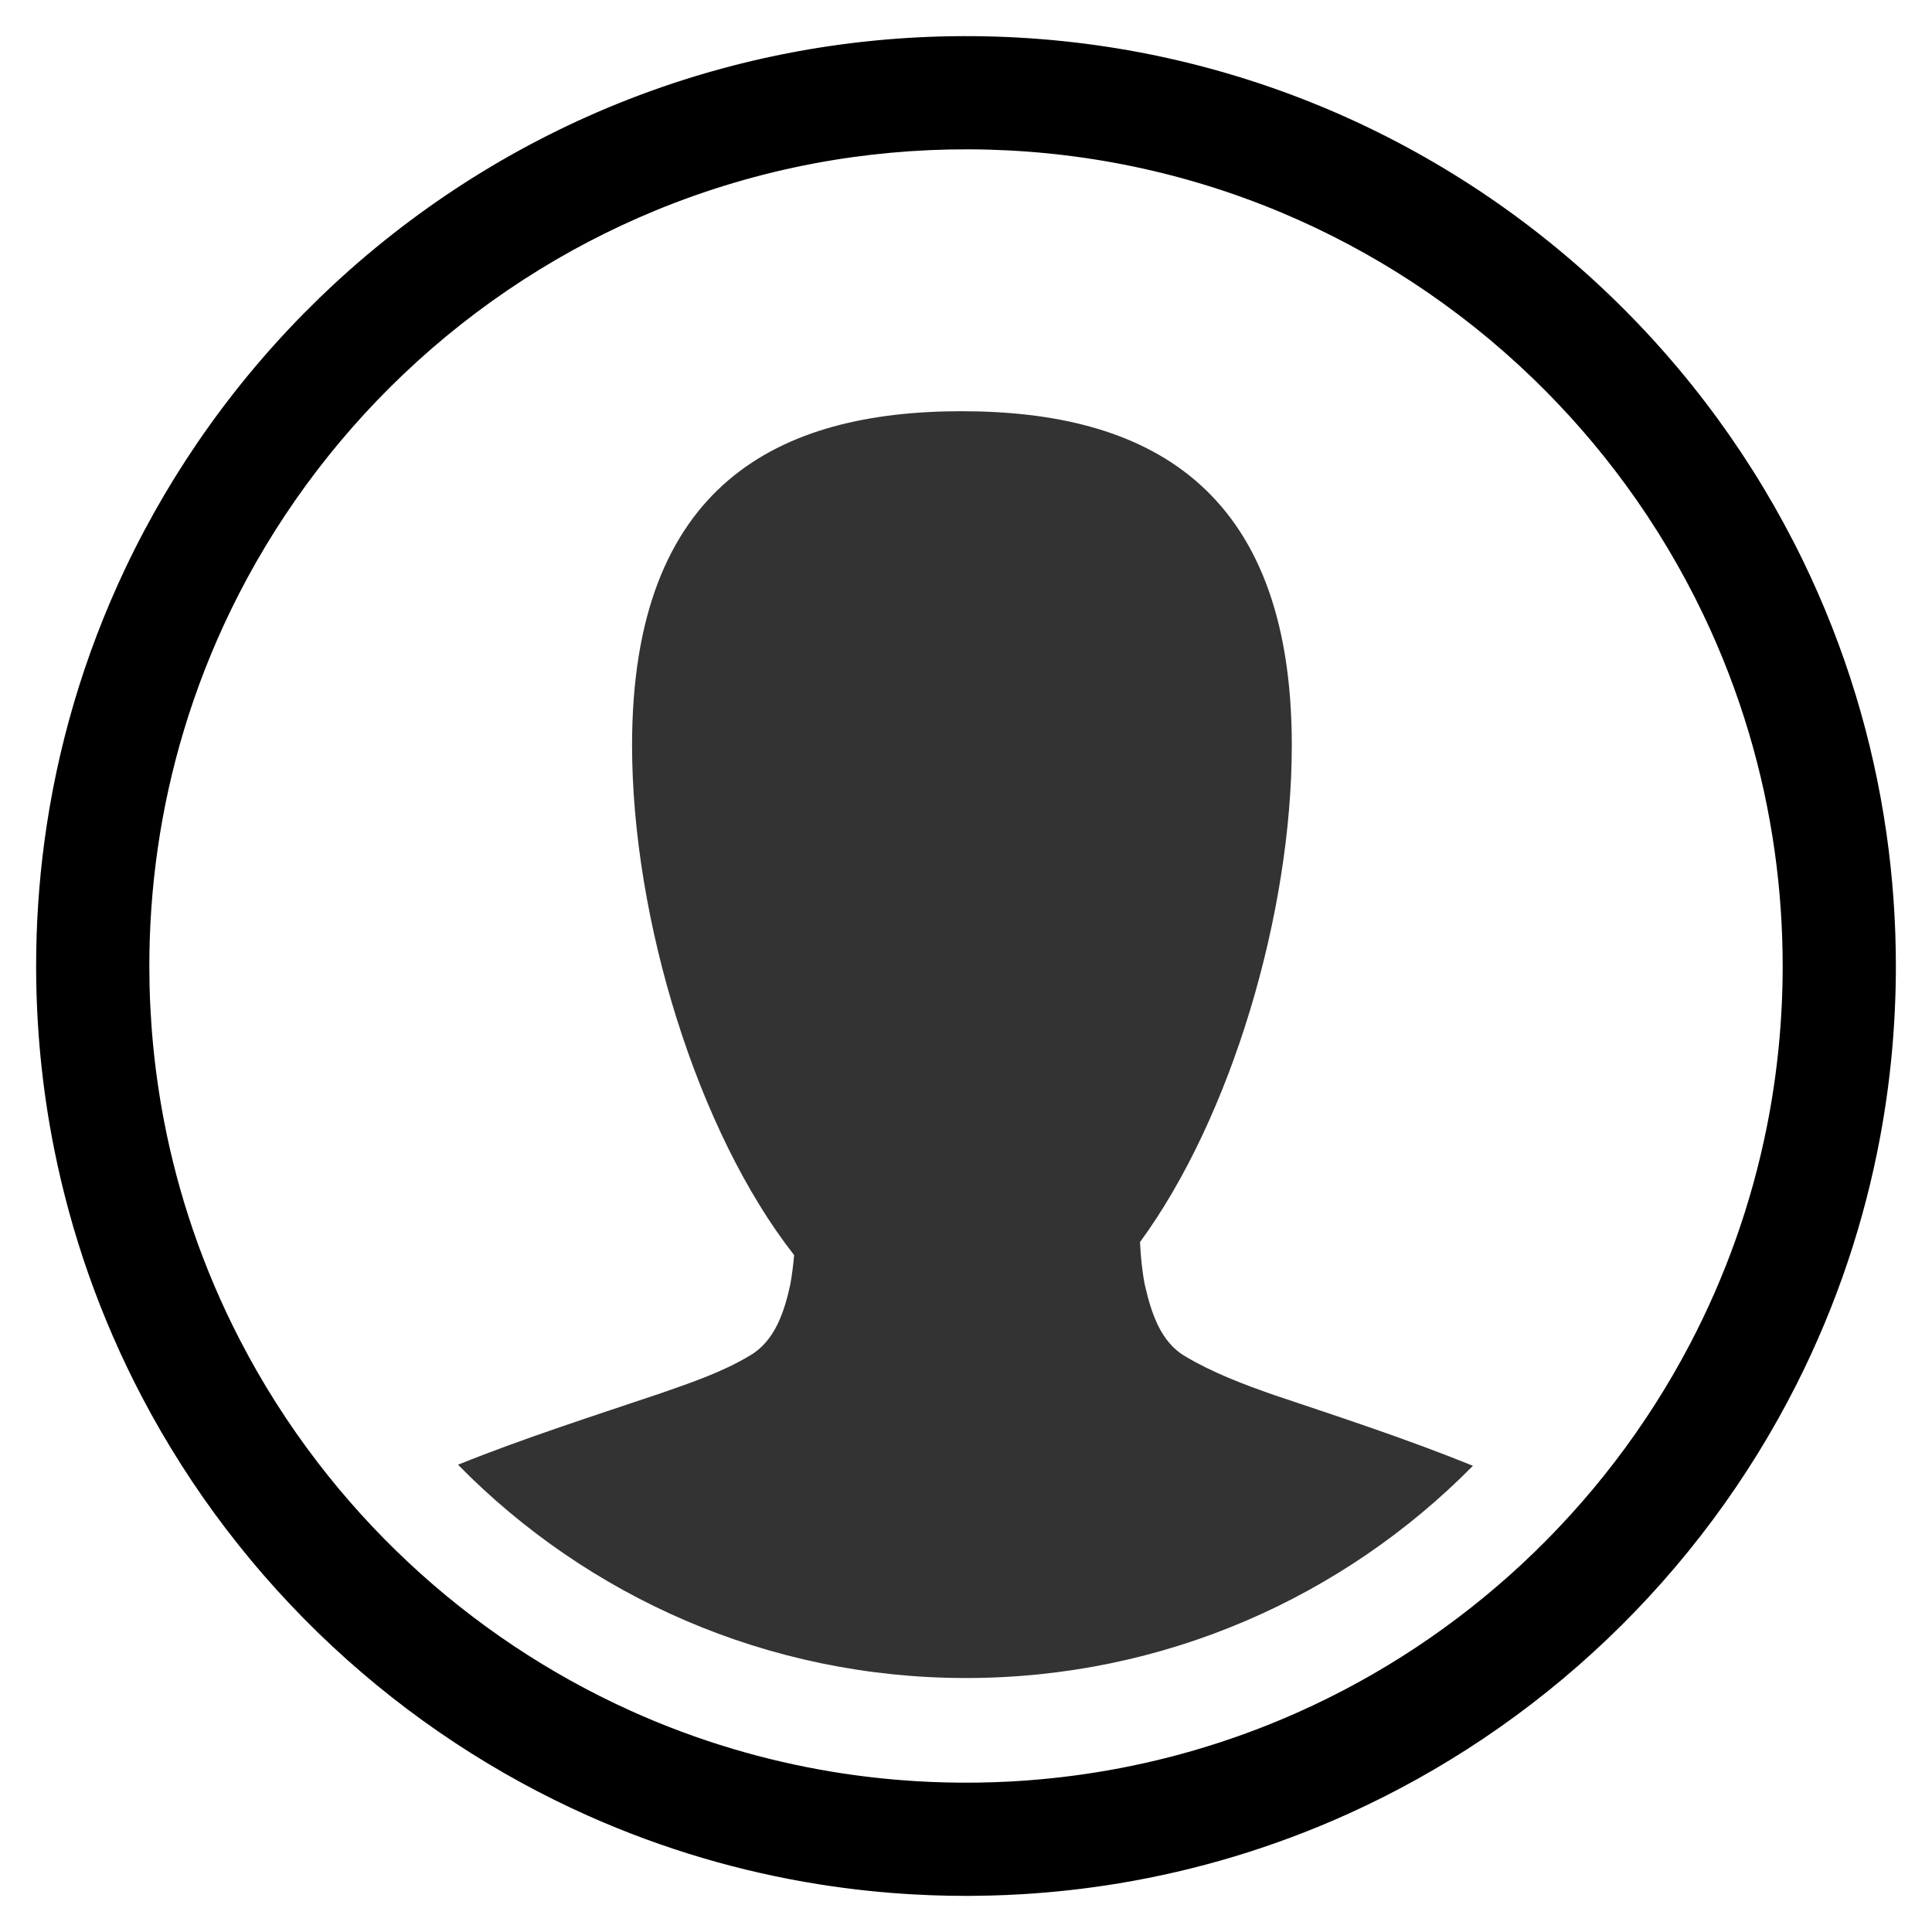
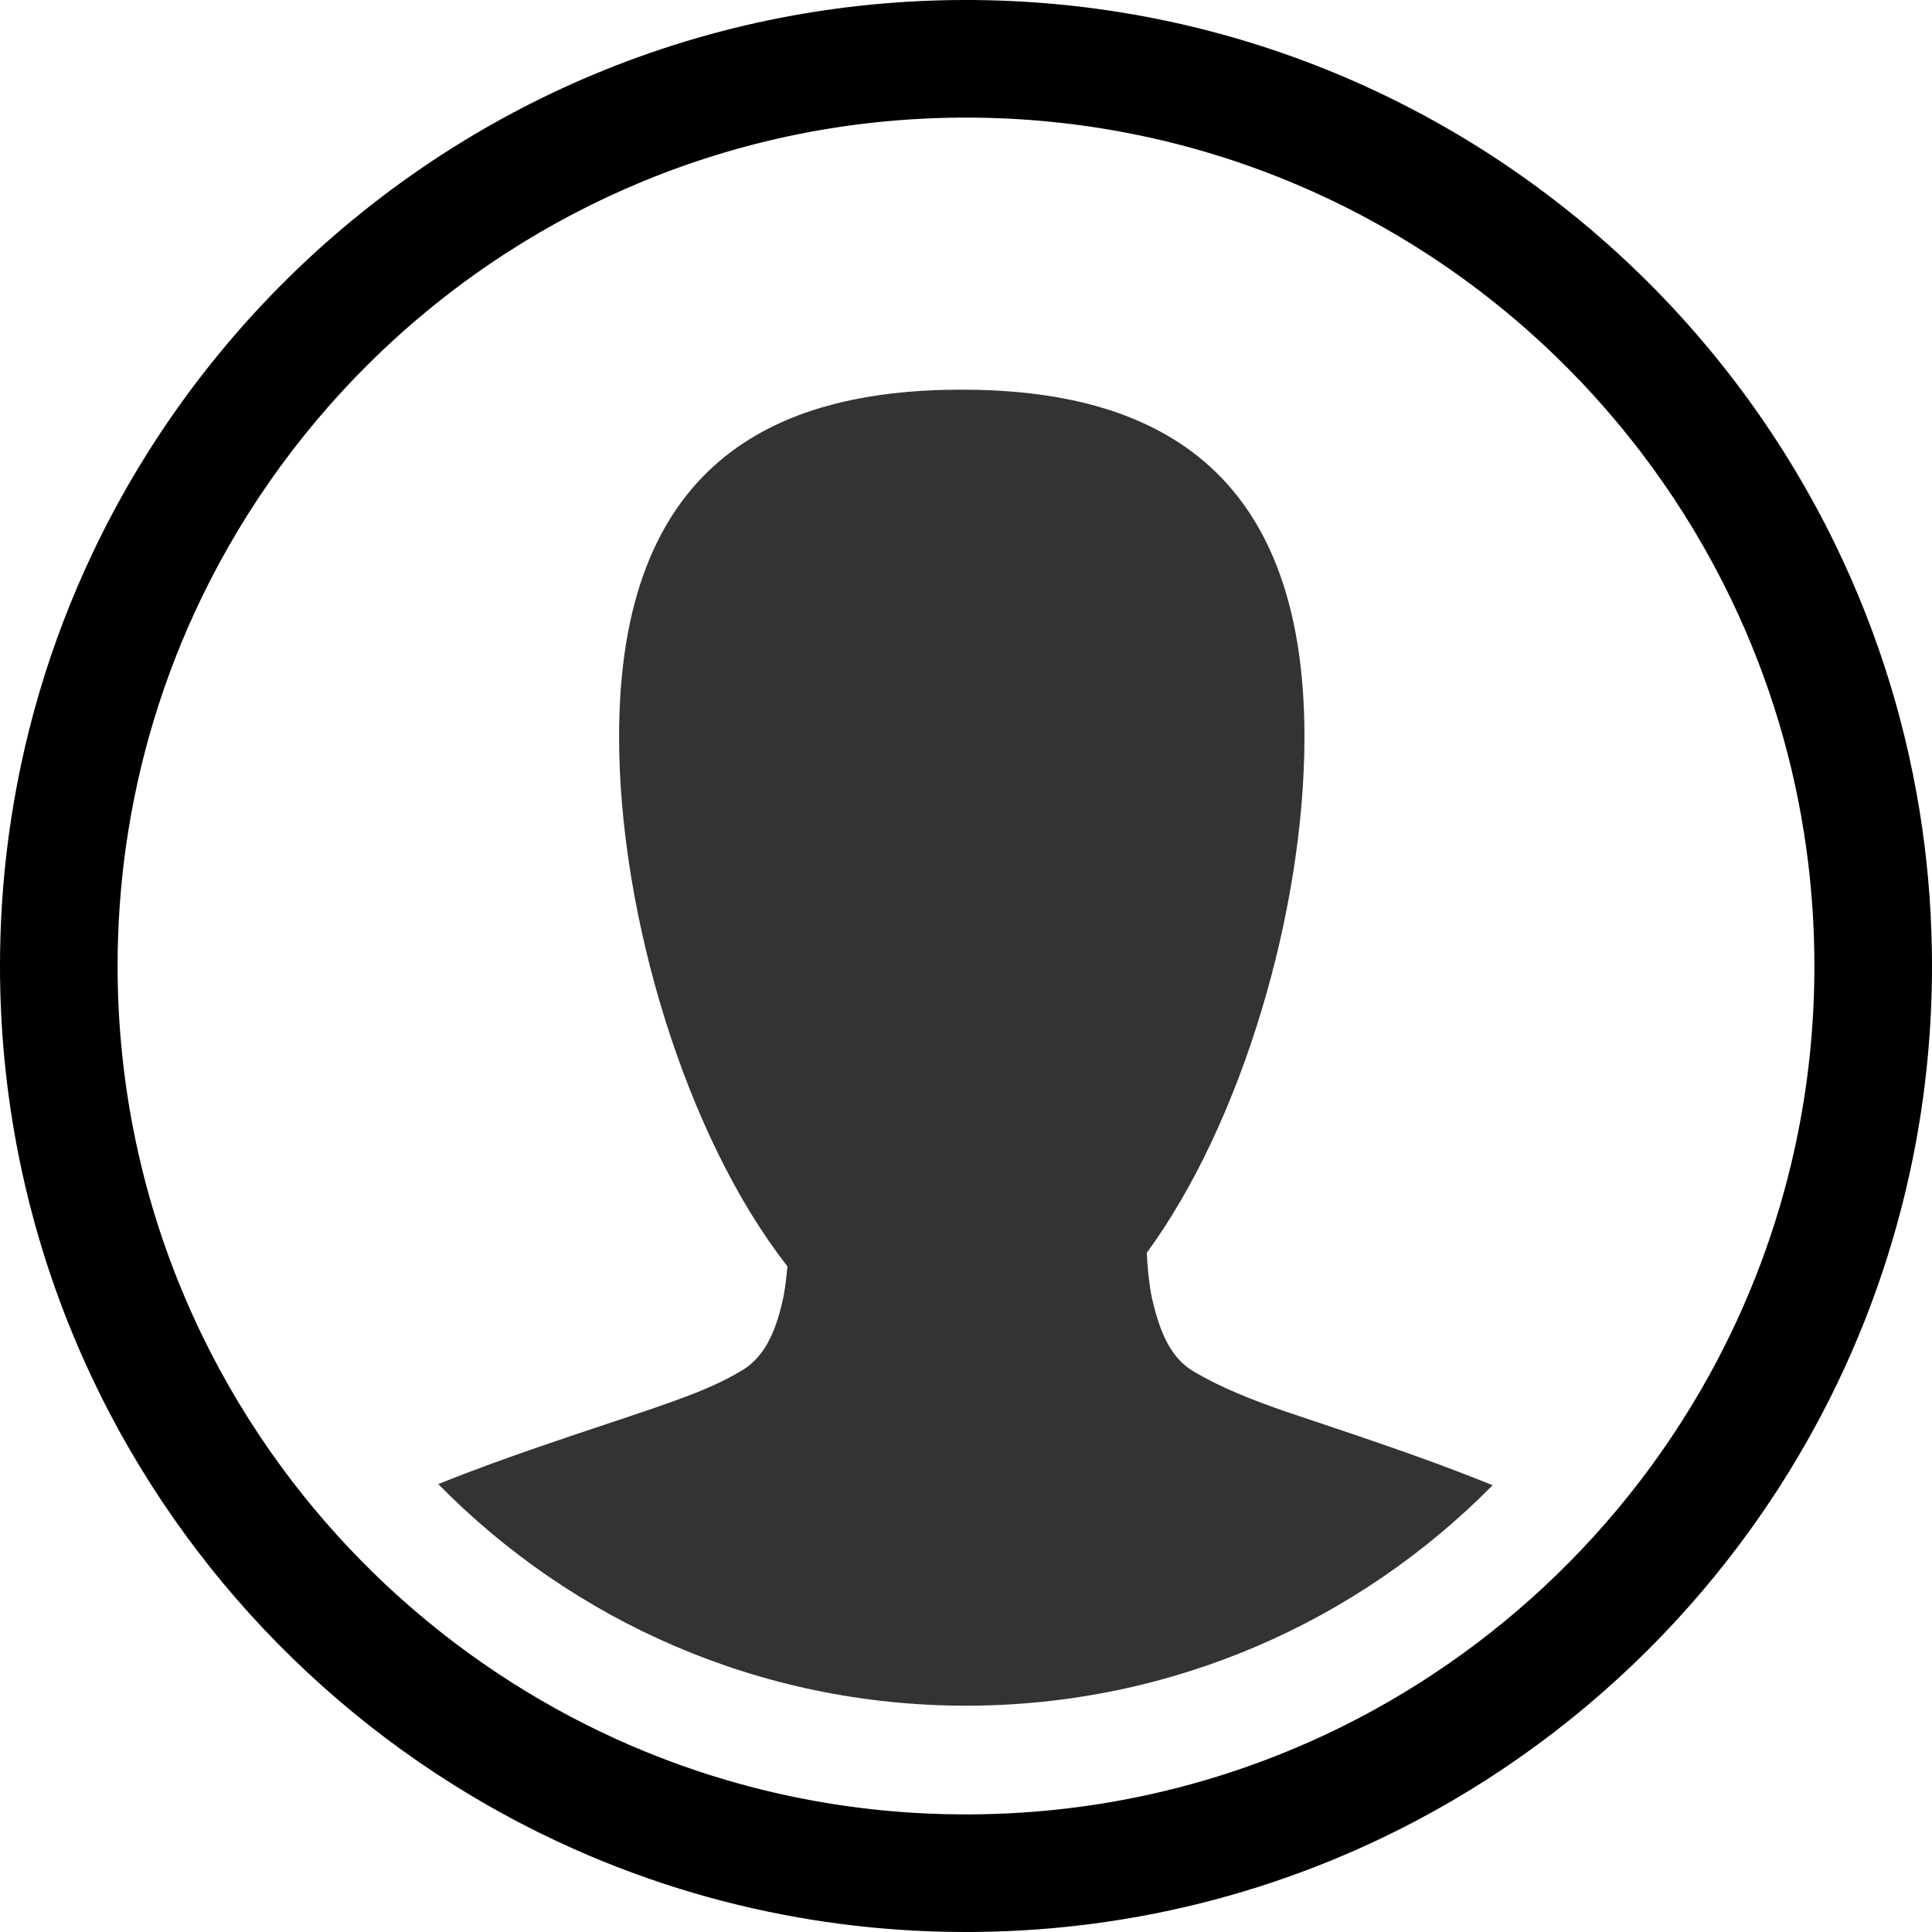
<svg xmlns="http://www.w3.org/2000/svg" width="100%" height="100%" viewBox="0 0 512 512" version="1.1" xml:space="preserve" style="fill-rule:evenodd;clip-rule:evenodd;stroke-linejoin:round;stroke-miterlimit:1.414;">
  <g id="Layer1">
-     <path d="M256,502.426c-1.59,-0.002 -3.181,-0.015 -4.771,-0.045c-2.898,-0.055 -5.795,-0.161 -8.689,-0.317c-8.564,-0.462 -17.105,-1.368 -25.575,-2.718c-10.328,-1.647 -20.55,-3.955 -30.583,-6.908c-10.362,-3.05 -20.521,-6.789 -30.39,-11.181c-12.254,-5.455 -24.059,-11.917 -35.262,-19.294c-11.543,-7.6 -22.446,-16.171 -32.562,-25.588c-10.285,-9.575 -19.754,-20.024 -28.272,-31.2c-8.404,-11.028 -15.881,-22.761 -22.316,-35.042c-5.453,-10.404 -10.158,-21.2 -14.063,-32.278c-3.878,-11.001 -6.967,-22.28 -9.236,-33.723c-3.141,-15.839 -4.707,-31.985 -4.707,-48.132c0,-11.001 0.725,-22.002 2.182,-32.907c1.66,-12.412 4.27,-24.697 7.806,-36.711c3.614,-12.277 8.195,-24.268 13.683,-35.829c6.274,-13.218 13.732,-25.872 22.249,-37.769c8.613,-12.032 18.307,-23.287 28.924,-33.593c11.155,-10.828 23.328,-20.604 36.312,-29.154c12.664,-8.339 26.098,-15.508 40.08,-21.376c15.387,-6.457 31.433,-11.333 47.811,-14.528c15.338,-2.992 30.957,-4.508 46.582,-4.557c15.644,-0.05 31.292,1.368 46.666,4.267c16.41,3.095 32.498,7.874 47.935,14.241c14.023,5.785 27.505,12.875 40.224,21.14c12.83,8.339 24.882,17.871 35.956,28.429c10.708,10.21 20.5,21.377 29.22,33.329c8.619,11.815 16.189,24.395 22.58,37.549c5.589,11.501 10.276,23.439 14.001,35.672c3.643,11.964 6.365,24.207 8.14,36.587c1.67,11.657 2.501,23.434 2.501,35.21c0,15.122 -1.372,30.243 -4.128,45.113c-2.083,11.24 -4.954,22.333 -8.588,33.172c-3.738,11.151 -8.283,22.031 -13.583,32.53c-6.364,12.606 -13.817,24.66 -22.241,35.993c-8.385,11.278 -17.731,21.841 -27.902,31.539c-10.179,9.705 -21.184,18.544 -32.86,26.384c-11.338,7.613 -23.307,14.283 -35.75,19.912c-9.836,4.45 -19.965,8.249 -30.302,11.362c-10.006,3.013 -20.205,5.383 -30.513,7.093c-8.452,1.402 -16.976,2.361 -25.528,2.876c-2.889,0.174 -5.781,0.298 -8.675,0.371c-1.587,0.041 -3.175,0.063 -4.763,0.076c-0.531,0.003 -1.062,0.004 -1.593,0.005ZM256,472.426c1.167,-0.002 2.334,-0.009 3.502,-0.028c2.551,-0.04 5.102,-0.125 7.65,-0.254c7.756,-0.394 15.49,-1.201 23.159,-2.424c8.843,-1.41 17.598,-3.372 26.196,-5.874c9.313,-2.71 18.441,-6.053 27.302,-9.997c10.959,-4.878 21.508,-10.674 31.507,-17.301c9.944,-6.591 19.342,-14.002 28.074,-22.131c8.882,-8.269 17.074,-17.28 24.459,-26.91c7.544,-9.837 14.245,-20.319 19.999,-31.3c4.683,-8.935 8.737,-18.199 12.12,-27.702c3.506,-9.849 6.29,-19.954 8.324,-30.209c2.761,-13.919 4.134,-28.106 4.134,-42.296c0,-10.126 -0.697,-20.252 -2.103,-30.28c-1.492,-10.653 -3.783,-21.194 -6.853,-31.504c-3.204,-10.759 -7.254,-21.265 -12.099,-31.391c-5.732,-11.982 -12.575,-23.431 -20.403,-34.162c-7.41,-10.156 -15.701,-19.668 -24.748,-28.398c-9.833,-9.488 -20.559,-18.049 -31.994,-25.53c-10.959,-7.169 -22.569,-13.343 -34.645,-18.411c-13.499,-5.665 -27.577,-9.943 -41.946,-12.746c-13.478,-2.629 -27.203,-3.959 -40.934,-4.003c-13.748,-0.043 -27.499,1.201 -41.011,3.749c-14.397,2.715 -28.511,6.908 -42.055,12.494c-12.111,4.995 -23.762,11.101 -34.768,18.207c-11.481,7.412 -22.258,15.911 -32.149,25.341c-9.413,8.974 -18.021,18.791 -25.686,29.297c-7.57,10.377 -14.219,21.426 -19.833,32.98c-5.001,10.291 -9.179,20.98 -12.478,31.936c-3.1,10.295 -5.424,20.824 -6.949,31.467c-1.469,10.248 -2.198,20.601 -2.198,30.954c0,13.74 1.287,27.478 3.876,40.973c1.887,9.841 4.465,19.55 7.709,29.031c3.41,9.967 7.556,19.682 12.389,29.042c5.887,11.403 12.794,22.277 20.603,32.461c7.254,9.458 15.285,18.319 23.985,26.467c8.706,8.154 18.082,15.593 28.006,22.213c9.795,6.535 20.122,12.27 30.85,17.124c8.832,3.995 17.933,7.393 27.224,10.159c8.575,2.553 17.309,4.568 26.135,6.032c7.424,1.232 14.912,2.074 22.423,2.527c2.541,0.153 5.086,0.262 7.631,0.326c1.397,0.036 2.795,0.055 4.193,0.067c0.467,0.002 0.935,0.003 1.402,0.004Z" style="fill:#000;fill-rule:nonzero;" />
-     <path d="M390.343,388.451c-34.228,34.713 -81.791,56.243 -134.343,56.243c-52.697,0 -100.377,-21.649 -134.626,-56.53c17.712,-7.134 35.982,-12.942 53.94,-19.007c8.153,-2.845 16.307,-5.617 23.555,-10.002c6.596,-3.914 9.042,-11.742 10.582,-18.808c0.453,-2.573 0.779,-5.164 0.996,-7.737c-25.675,-32.761 -42.943,-89.149 -42.943,-135.1c0,-69.253 38.939,-88.532 87.318,-88.532c48.379,0 87.518,19.279 87.518,88.532c0,44.357 -15.946,98.498 -40.226,131.657c0.181,3.769 0.544,7.592 1.269,11.307c1.63,7.03 3.986,15.039 10.69,18.953c7.357,4.384 15.565,7.483 23.628,10.291c17.547,5.896 35.367,11.716 52.642,18.733Z" style="fill:#000;fill-opacity:0.8;" />
+     <path d="M256,512.001c-1.652,-0.002 -3.305,-0.016 -4.956,-0.047c-3.011,-0.057 -6.021,-0.167 -9.027,-0.329c-8.897,-0.48 -17.77,-1.421 -26.569,-2.824c-10.729,-1.711 -21.348,-4.109 -31.771,-7.176c-10.765,-3.169 -21.318,-7.053 -31.571,-11.616c-12.73,-5.667 -24.994,-12.38 -36.632,-20.043c-11.991,-7.896 -23.318,-16.8 -33.827,-26.583c-10.685,-9.947 -20.522,-20.802 -29.371,-32.412c-8.73,-11.456 -16.498,-23.645 -23.183,-36.403c-5.664,-10.809 -10.552,-22.024 -14.609,-33.533c-4.029,-11.428 -7.238,-23.145 -9.595,-35.033c-3.263,-16.454 -4.89,-33.228 -4.89,-50.002c0,-11.428 0.753,-22.857 2.267,-34.186c1.725,-12.894 4.436,-25.656 8.109,-38.137c3.755,-12.754 8.514,-25.211 14.215,-37.221c6.518,-13.732 14.266,-26.877 23.113,-39.237c8.948,-12.499 19.019,-24.191 30.048,-34.898c11.589,-11.249 24.235,-21.404 37.723,-30.287c13.156,-8.663 27.112,-16.11 41.637,-22.206c15.985,-6.708 32.655,-11.773 49.669,-15.093c15.934,-3.108 32.16,-4.683 48.392,-4.734c16.252,-0.052 32.508,1.421 48.479,4.433c17.048,3.215 33.761,8.18 49.798,14.794c14.568,6.01 28.573,13.376 41.787,21.962c13.328,8.663 25.848,18.565 37.353,29.533c11.124,10.607 21.296,22.208 30.355,34.624c8.954,12.274 16.818,25.343 23.457,39.008c5.806,11.948 10.676,24.35 14.545,37.058c3.785,12.429 6.613,25.148 8.457,38.009c1.734,12.11 2.598,24.344 2.598,36.578c0,15.71 -1.426,31.418 -4.289,46.866c-2.164,11.677 -5.146,23.201 -8.921,34.461c-3.884,11.584 -8.605,22.887 -14.111,33.794c-6.611,13.095 -14.354,25.618 -23.105,37.391c-8.711,11.716 -18.42,22.69 -28.986,32.765c-10.575,10.082 -22.007,19.264 -34.137,27.409c-11.779,7.908 -24.213,14.838 -37.139,20.685c-10.218,4.623 -20.741,8.57 -31.48,11.804c-10.394,3.13 -20.99,5.592 -31.698,7.368c-8.781,1.457 -17.636,2.453 -26.52,2.988c-3.001,0.181 -6.006,0.31 -9.012,0.386c-1.649,0.042 -3.298,0.065 -4.948,0.079c-0.552,0.003 -1.103,0.004 -1.655,0.005l0,0ZM256,480.835c1.212,-0.002 2.425,-0.009 3.638,-0.029c2.65,-0.042 5.3,-0.13 7.947,-0.264c8.058,-0.409 16.092,-1.248 24.059,-2.518c9.187,-1.465 18.282,-3.503 27.214,-6.102c9.675,-2.816 19.157,-6.288 28.363,-10.386c11.385,-5.067 22.343,-11.088 32.731,-17.973c10.33,-6.847 20.093,-14.546 29.165,-22.991c9.227,-8.59 17.737,-17.951 25.409,-27.955c7.837,-10.22 14.799,-21.109 20.776,-32.517c4.865,-9.282 9.077,-18.906 12.591,-28.778c3.642,-10.232 6.534,-20.729 8.647,-31.383c2.869,-14.459 4.295,-29.198 4.295,-43.939c0,-10.519 -0.724,-21.039 -2.185,-31.457c-1.55,-11.066 -3.93,-22.017 -7.119,-32.728c-3.328,-11.177 -7.536,-22.091 -12.569,-32.61c-5.955,-12.448 -13.064,-24.342 -21.196,-35.49c-7.698,-10.55 -16.311,-20.432 -25.709,-29.501c-10.215,-9.857 -21.358,-18.75 -33.237,-26.522c-11.385,-7.448 -23.446,-13.861 -35.992,-19.126c-14.023,-5.885 -28.648,-10.33 -43.575,-13.242c-14.002,-2.731 -28.26,-4.112 -42.525,-4.158c-14.282,-0.045 -28.567,1.248 -42.604,3.895c-14.957,2.82 -29.619,7.176 -43.689,12.979c-12.582,5.189 -24.686,11.532 -36.119,18.914c-11.927,7.7 -23.123,16.53 -33.398,26.326c-9.779,9.323 -18.721,19.521 -26.684,30.435c-7.864,10.781 -14.772,22.259 -20.604,34.262c-5.195,10.691 -9.536,21.795 -12.963,33.177c-3.22,10.695 -5.634,21.633 -7.219,32.689c-1.526,10.646 -2.283,21.402 -2.283,32.157c0,14.274 1.337,28.546 4.026,42.565c1.961,10.223 4.639,20.31 8.009,30.159c3.543,10.354 7.85,20.447 12.87,30.17c6.116,11.846 13.291,23.143 21.404,33.723c7.536,9.825 15.879,19.03 24.917,27.495c9.044,8.471 18.784,16.199 29.094,23.076c10.176,6.789 20.904,12.747 32.049,17.789c9.175,4.151 18.629,7.681 28.281,10.554c8.909,2.652 17.982,4.746 27.151,6.266c7.712,1.28 15.491,2.155 23.294,2.626c2.64,0.159 5.284,0.272 7.928,0.338c1.451,0.038 2.903,0.057 4.356,0.07c0.485,0.002 0.971,0.003 1.456,0.004l0,0Z" style="fill:#000;fill-rule:nonzero;" />
+     <path d="M395.563,393.597c-35.558,36.062 -84.969,58.429 -139.563,58.429c-54.745,0 -104.277,-22.491 -139.857,-58.727c18.4,-7.411 37.38,-13.445 56.036,-19.745c8.47,-2.956 16.941,-5.836 24.47,-10.391c6.852,-4.066 9.394,-12.198 10.993,-19.539c0.471,-2.673 0.81,-5.364 1.035,-8.037c-26.673,-34.034 -44.611,-92.613 -44.611,-140.35c0,-71.943 40.451,-91.971 90.71,-91.971c50.259,0 90.919,20.028 90.919,91.971c0,46.081 -16.566,102.325 -41.789,136.773c0.188,3.915 0.565,7.887 1.318,11.746c1.693,7.303 4.141,15.624 11.105,19.69c7.643,4.554 16.17,7.773 24.546,10.69c18.229,6.126 36.742,12.172 54.688,19.461l0,0Z" style="fill:#000;fill-opacity:0.8;" />
  </g>
</svg>
